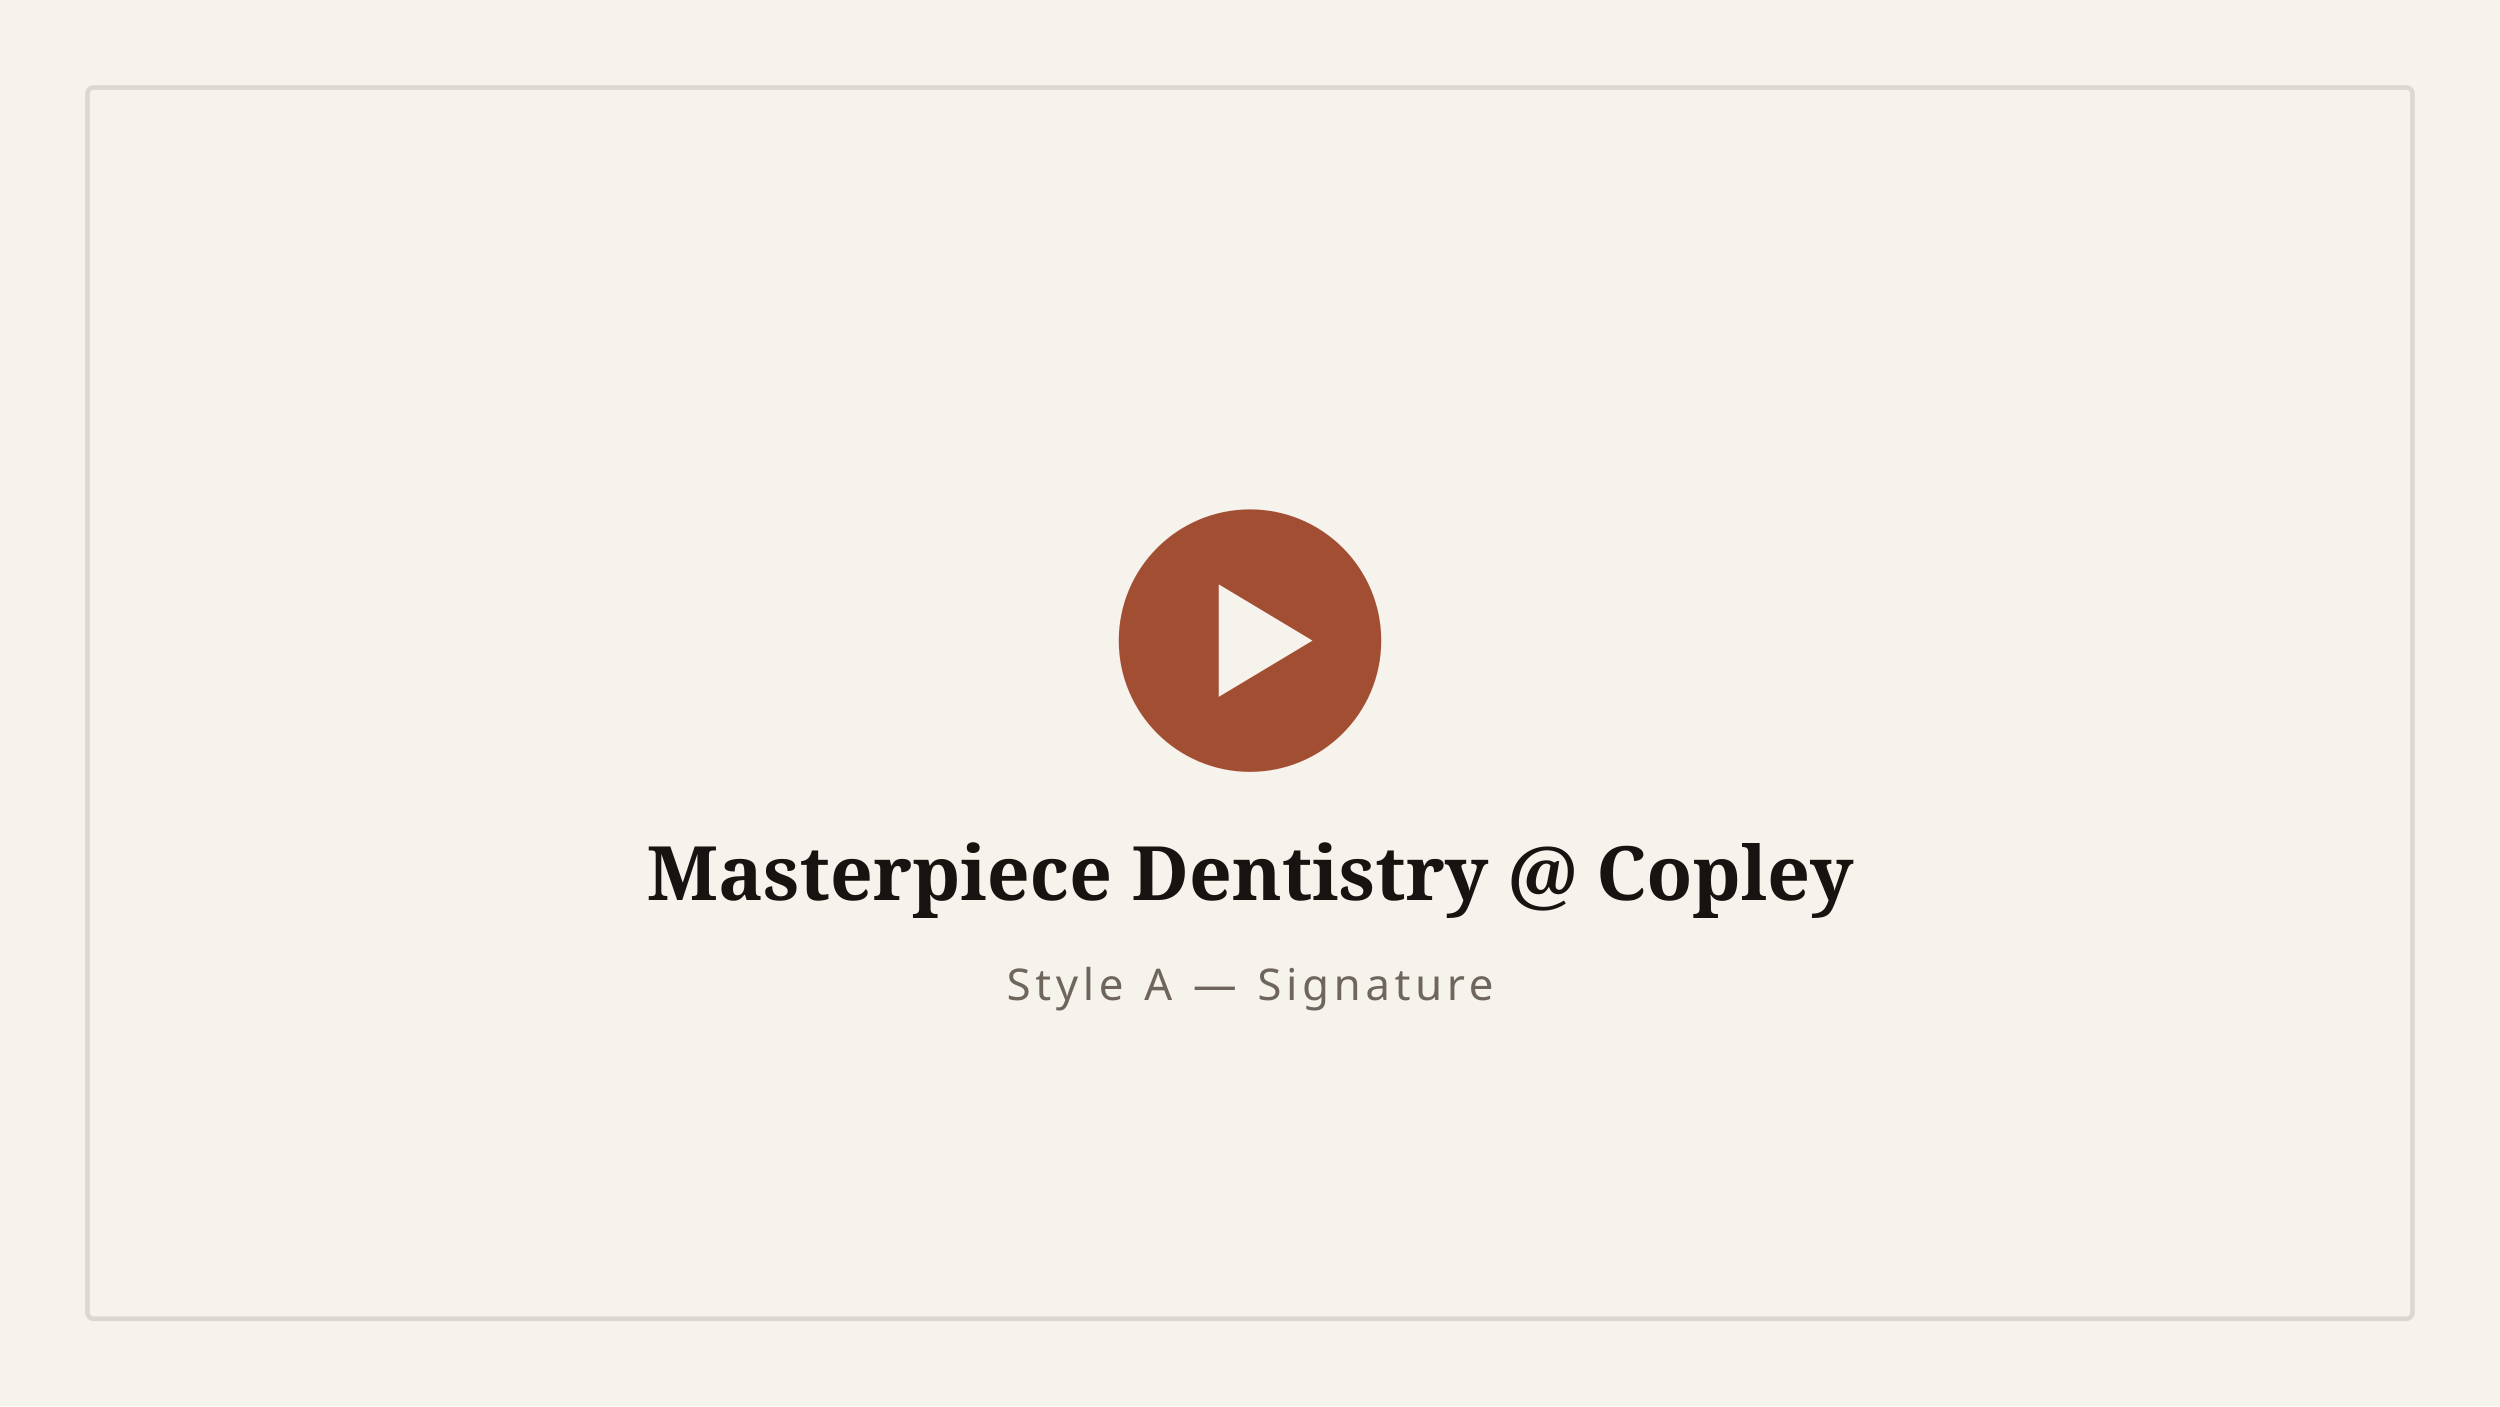
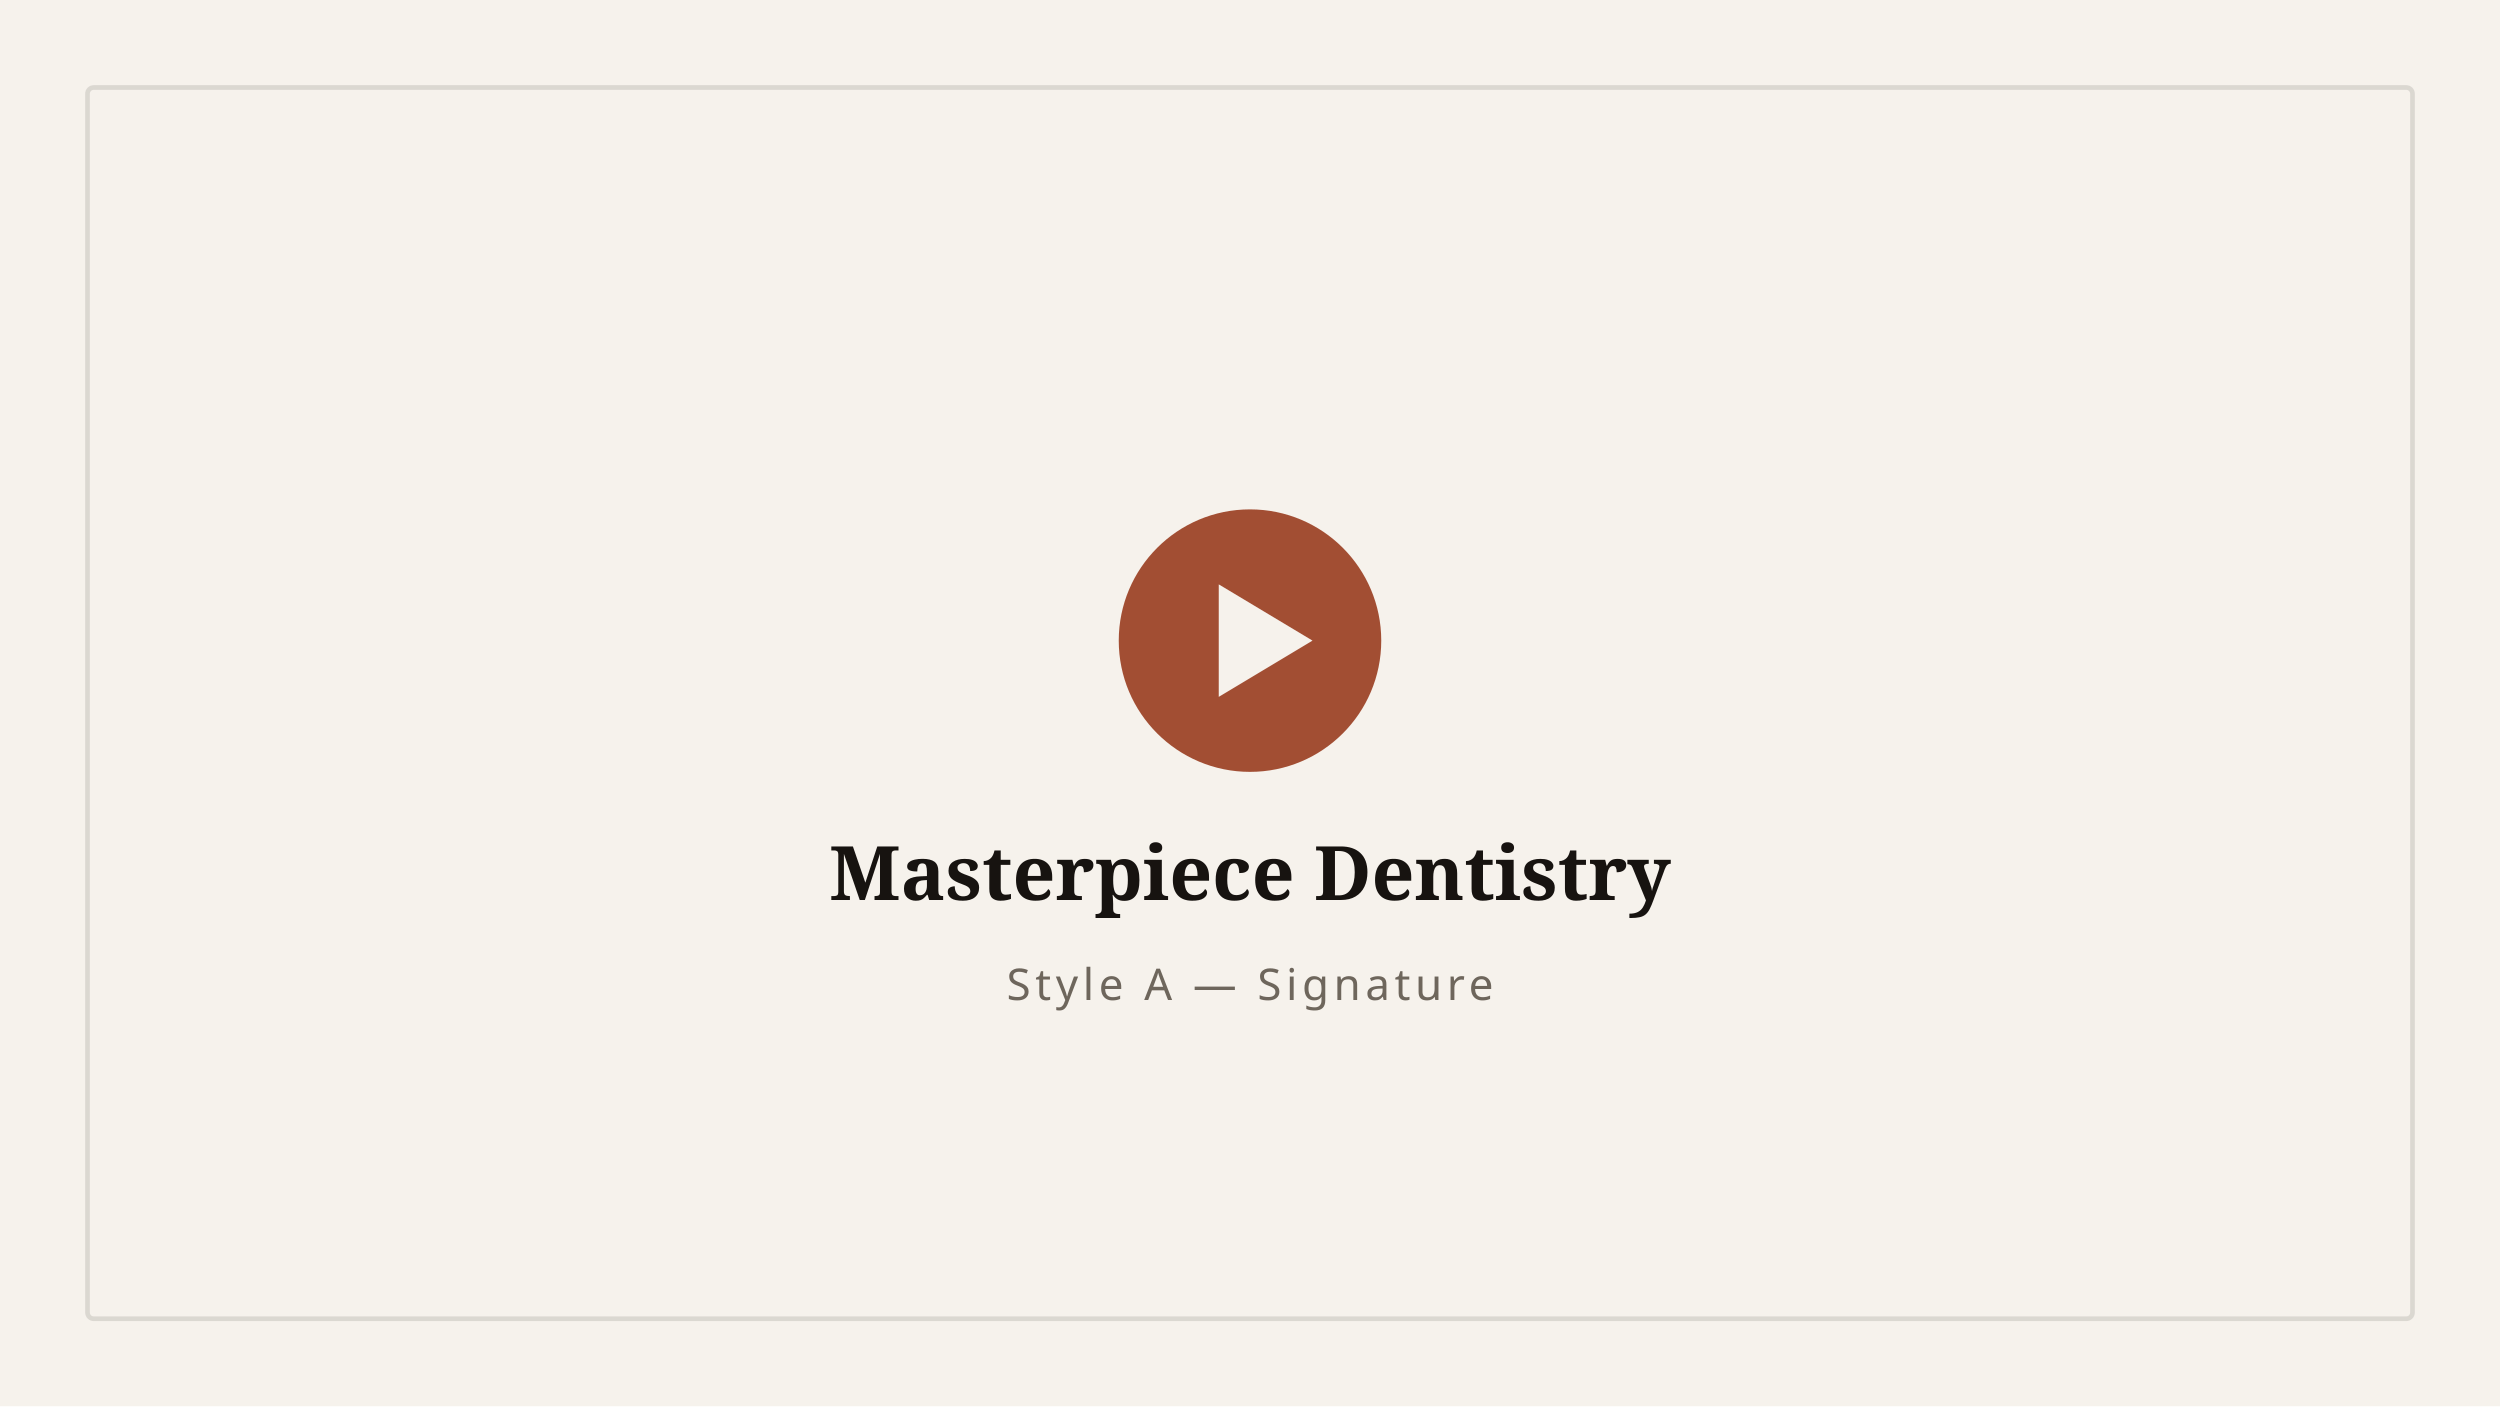
<svg xmlns="http://www.w3.org/2000/svg" viewBox="0 0 800 450" width="800" height="450">
  <rect width="800" height="450" fill="#F6F2EC" />
  <rect x="28" y="28" width="744" height="394" rx="2" fill="none" stroke="#171310" stroke-opacity="0.12" stroke-width="1.5" />
  <circle cx="400" cy="205" r="42" fill="#A24E33" />
  <polygon points="390,187 390,223 420,205" fill="#F6F2EC" />
-   <text x="400" y="288" text-anchor="middle" font-family="Georgia, serif" font-size="24" font-weight="600" fill="#171310">Masterpiece Dentistry @ Copley</text>
+   <text x="400" y="288" text-anchor="middle" font-family="Georgia, serif" font-size="24" font-weight="600" fill="#171310">Masterpiece Dentistry</text>
  <text x="400" y="320" text-anchor="middle" font-family="system-ui, sans-serif" font-size="14" letter-spacing="1.5" fill="#6E665C">Style A — Signature</text>
</svg>
